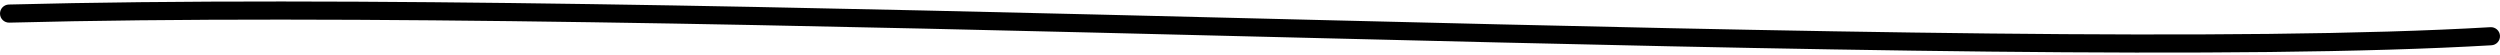
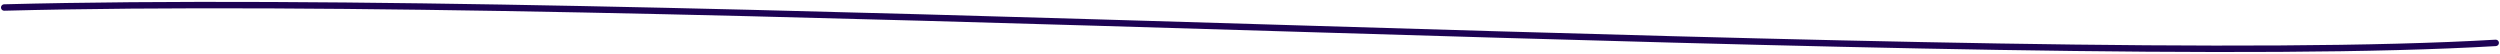
- <svg xmlns="http://www.w3.org/2000/svg" viewBox="0 0 1104 24">
-   <path fill-rule="evenodd" d="M557.771 16.223C357.773 11.28 151.007 6.17 4.104 9.998A4 4 0 013.896 2c147.113-3.833 354.06 1.281 553.95 6.22 8.85.22 17.686.438 26.503.655 208.086 5.127 405.126 9.618 515.421 3.13a3.996 3.996 0 014.22 3.76 3.998 3.998 0 01-3.76 4.227c-110.705 6.512-308.165 2.004-516.079-3.12l-26.38-.65z" />
+ <svg xmlns="http://www.w3.org/2000/svg" fill="none" viewBox="0 0 1166 25">
+   <path fill="#1D0354" fill-rule="evenodd" d="M593.183 14.461C375.413 7.904 150.476 1.131 2.039 5a1.5 1.5 0 11-.078-2.998c148.524-3.87 373.531 2.904 591.247 9.46l22.087.665c224.538 6.75 438.205 12.872 548.615 6.377.83-.05 1.54.582 1.59 1.409.05.827-.58 1.537-1.41 1.585-110.59 6.505-324.424.376-548.885-6.373l-22.022-.663z" clip-rule="evenodd" />
</svg>
